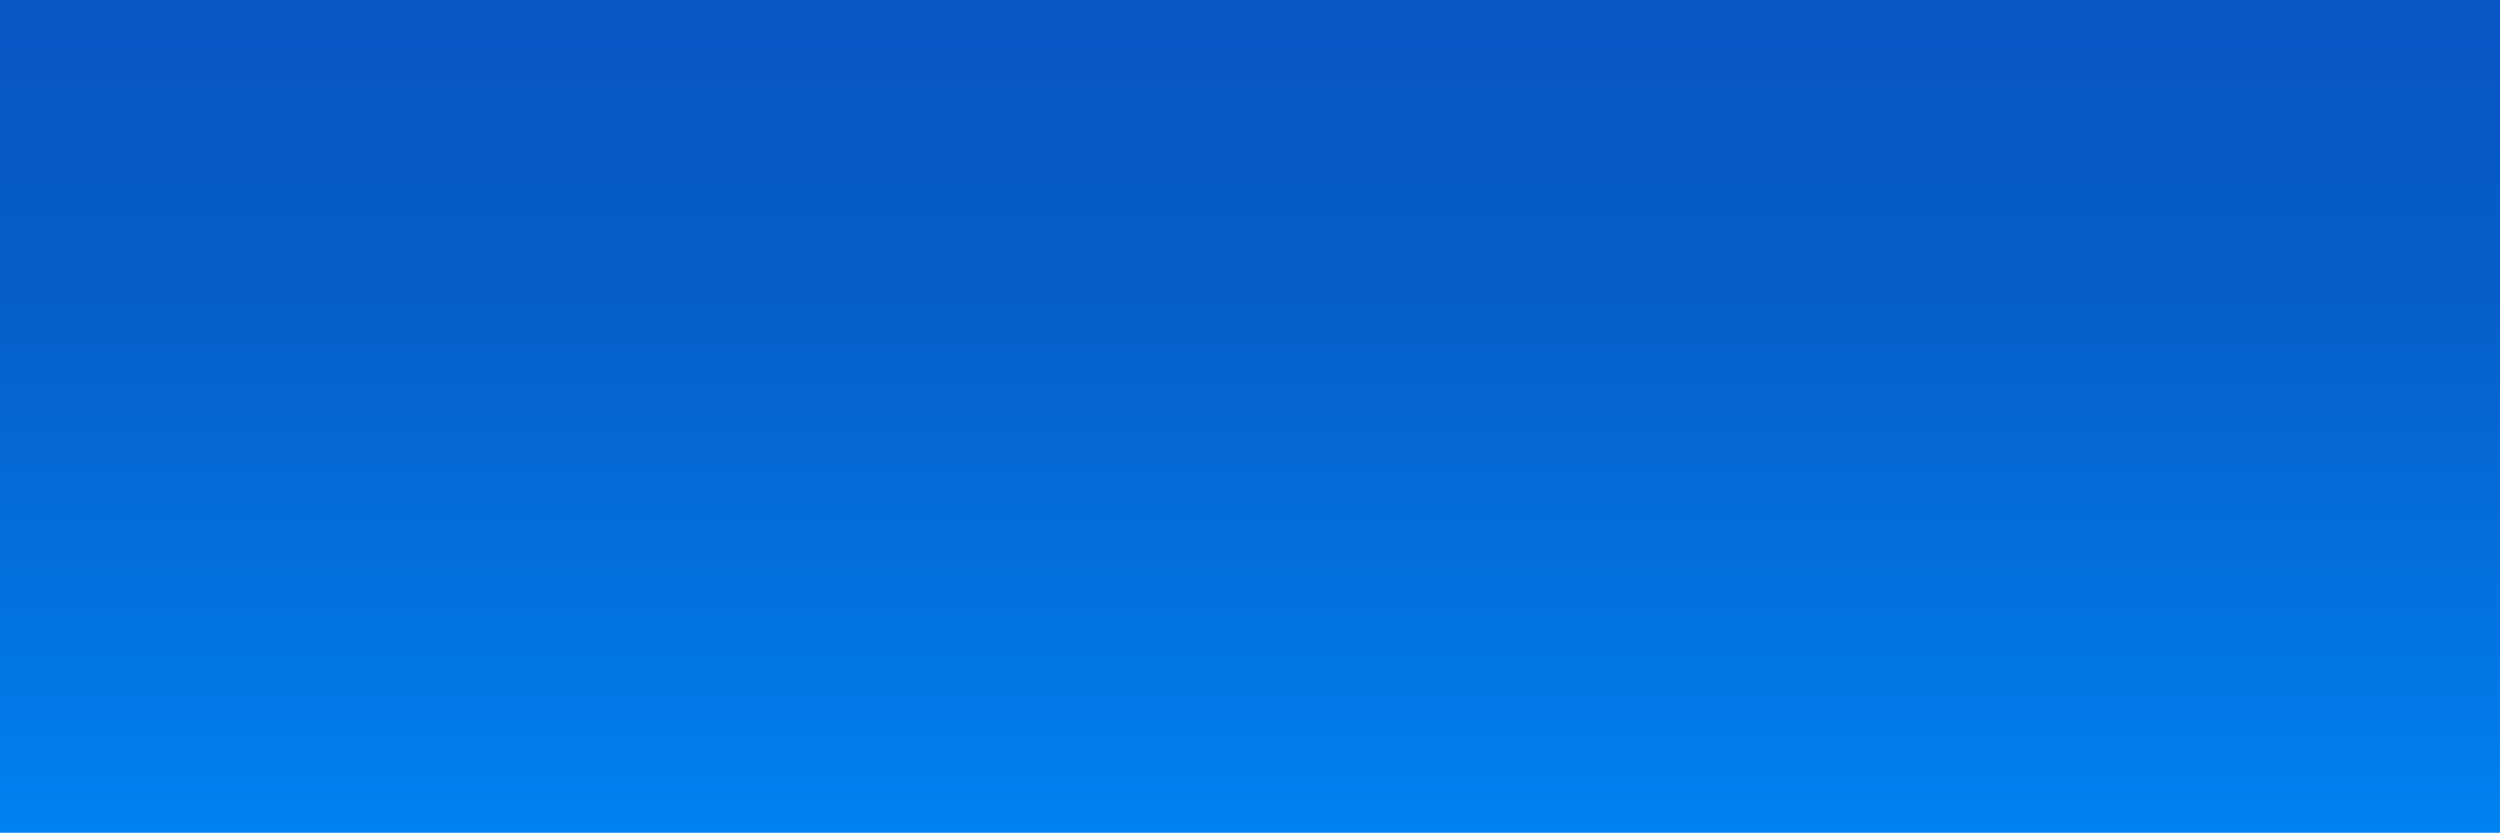
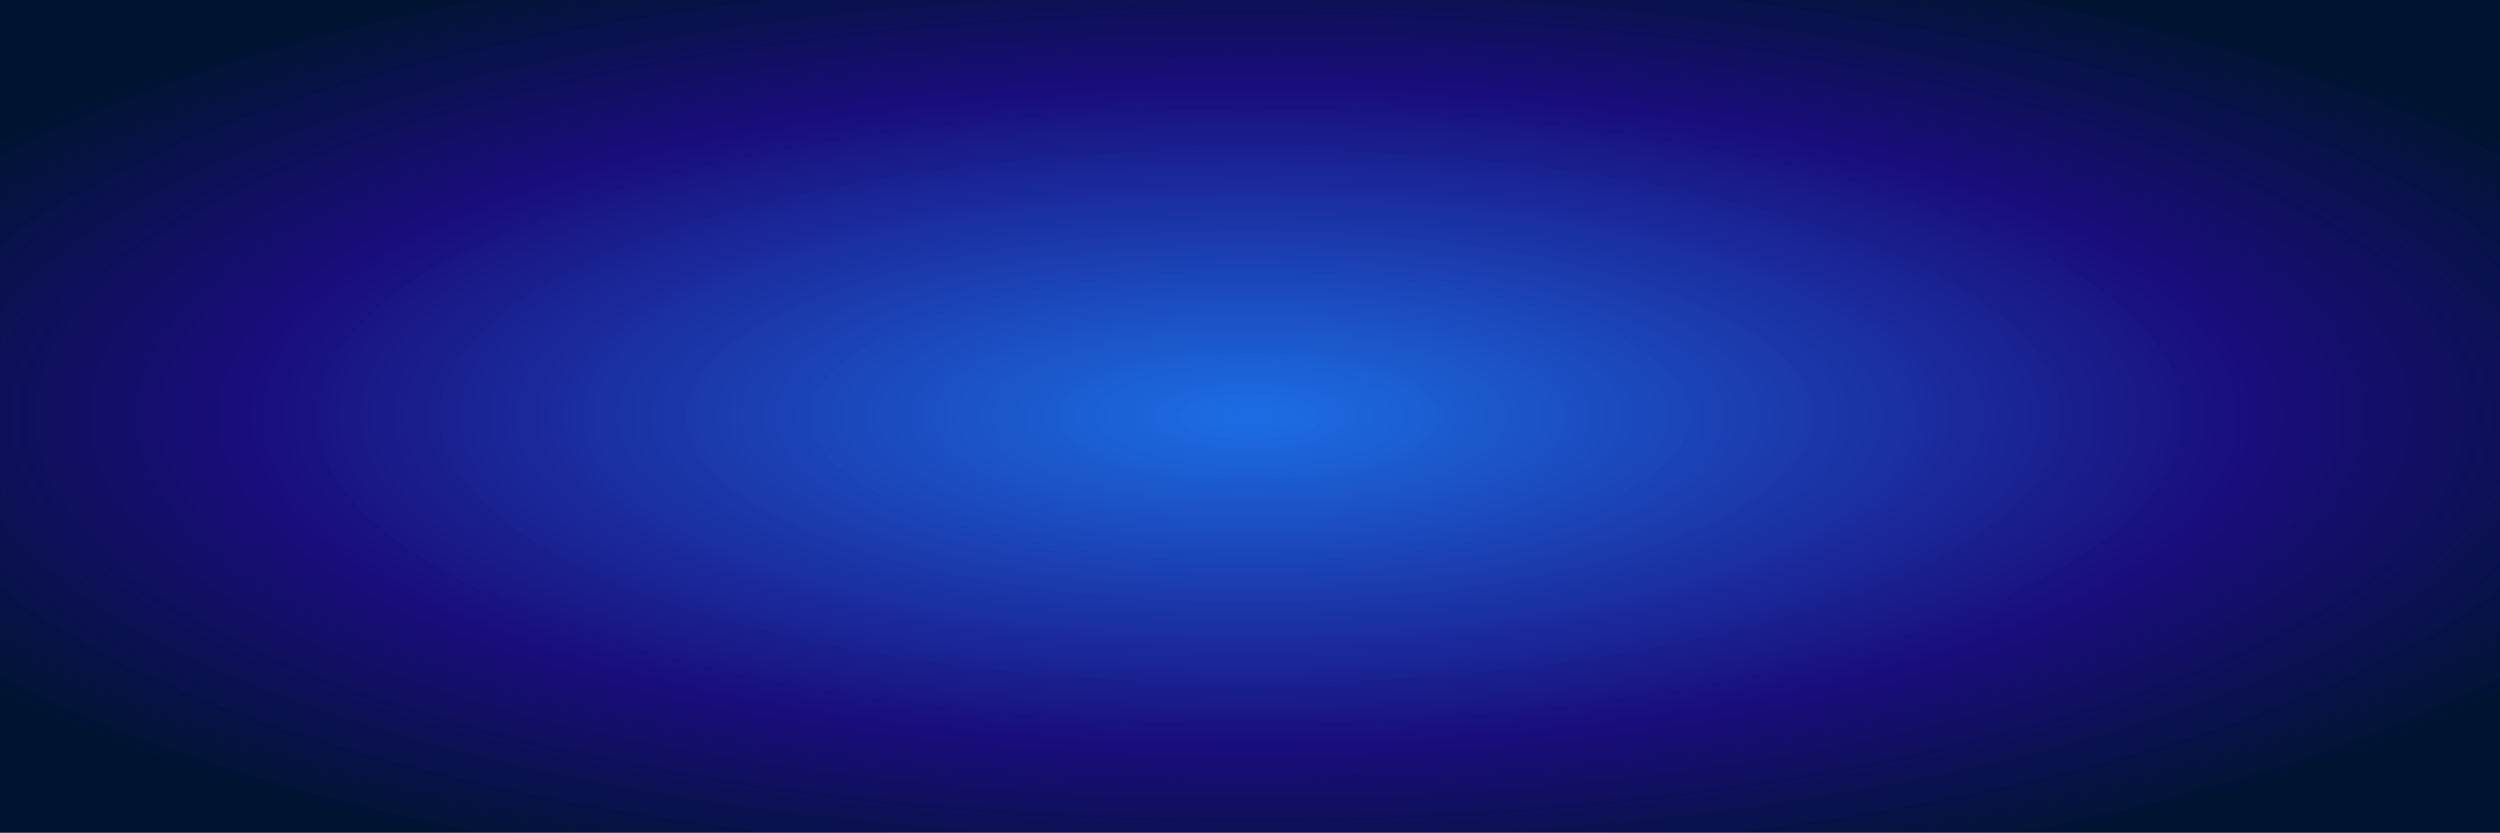
<svg xmlns="http://www.w3.org/2000/svg" width="1453" height="484" viewBox="0 0 1453 484">
  <defs>
    <style>.a{fill:url(#a);}</style>
-     <linearGradient id="a" x1="0.5" x2="0.5" y2="1" gradientUnits="objectBoundingBox">
-       <stop offset="0" stop-color="#0855c4" />
-       <stop offset="0.355" stop-color="#075ec8" />
-       <stop offset="1" stop-color="#0081f0" />
-     </linearGradient>
+     <radialGradient id="a" cx="0.5" cy="0.5" r="0.6" gradientUnits="objectBoundingBox">
+       <stop offset="0" stop-color="#0d64e2" stop-opacity="0.937" />
+       <stop offset="0.665" stop-color="#120577" stop-opacity="0.969" />
+       <stop offset="1" stop-color="#001431" />
+     </radialGradient>
  </defs>
  <g transform="translate(0 -72)">
    <rect class="a" width="1453" height="484" transform="translate(0 72)" />
  </g>
</svg>
